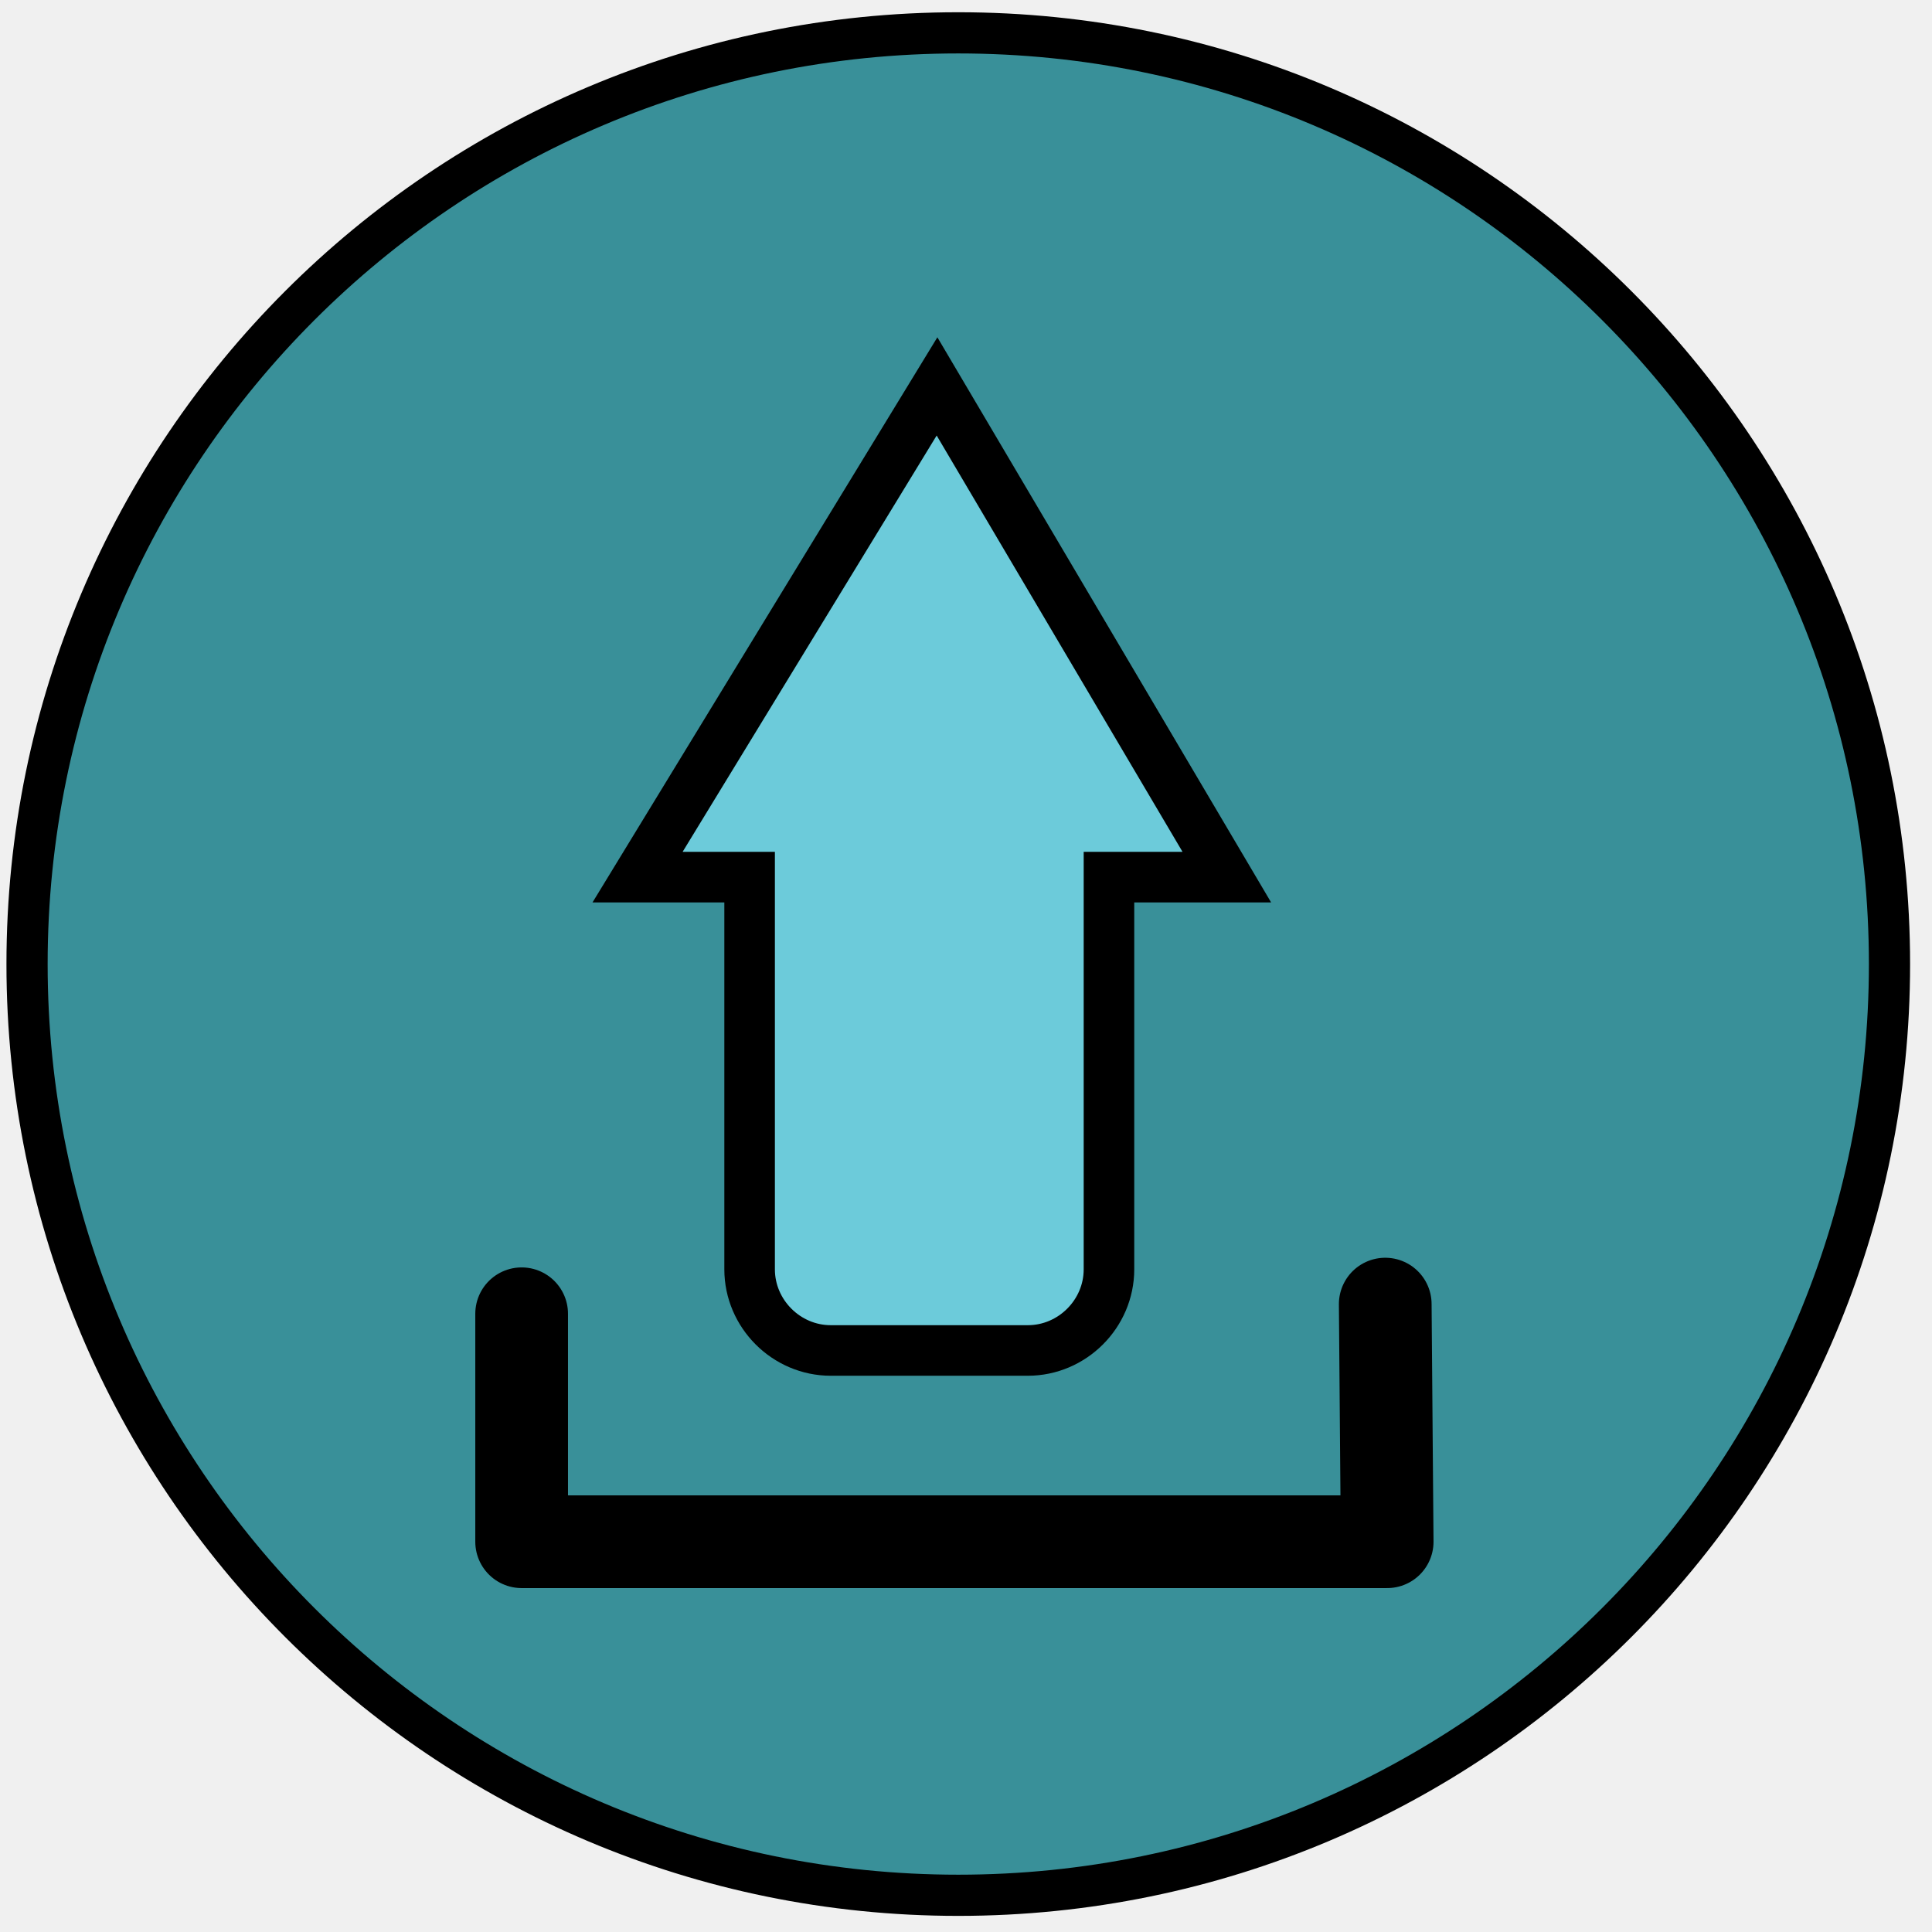
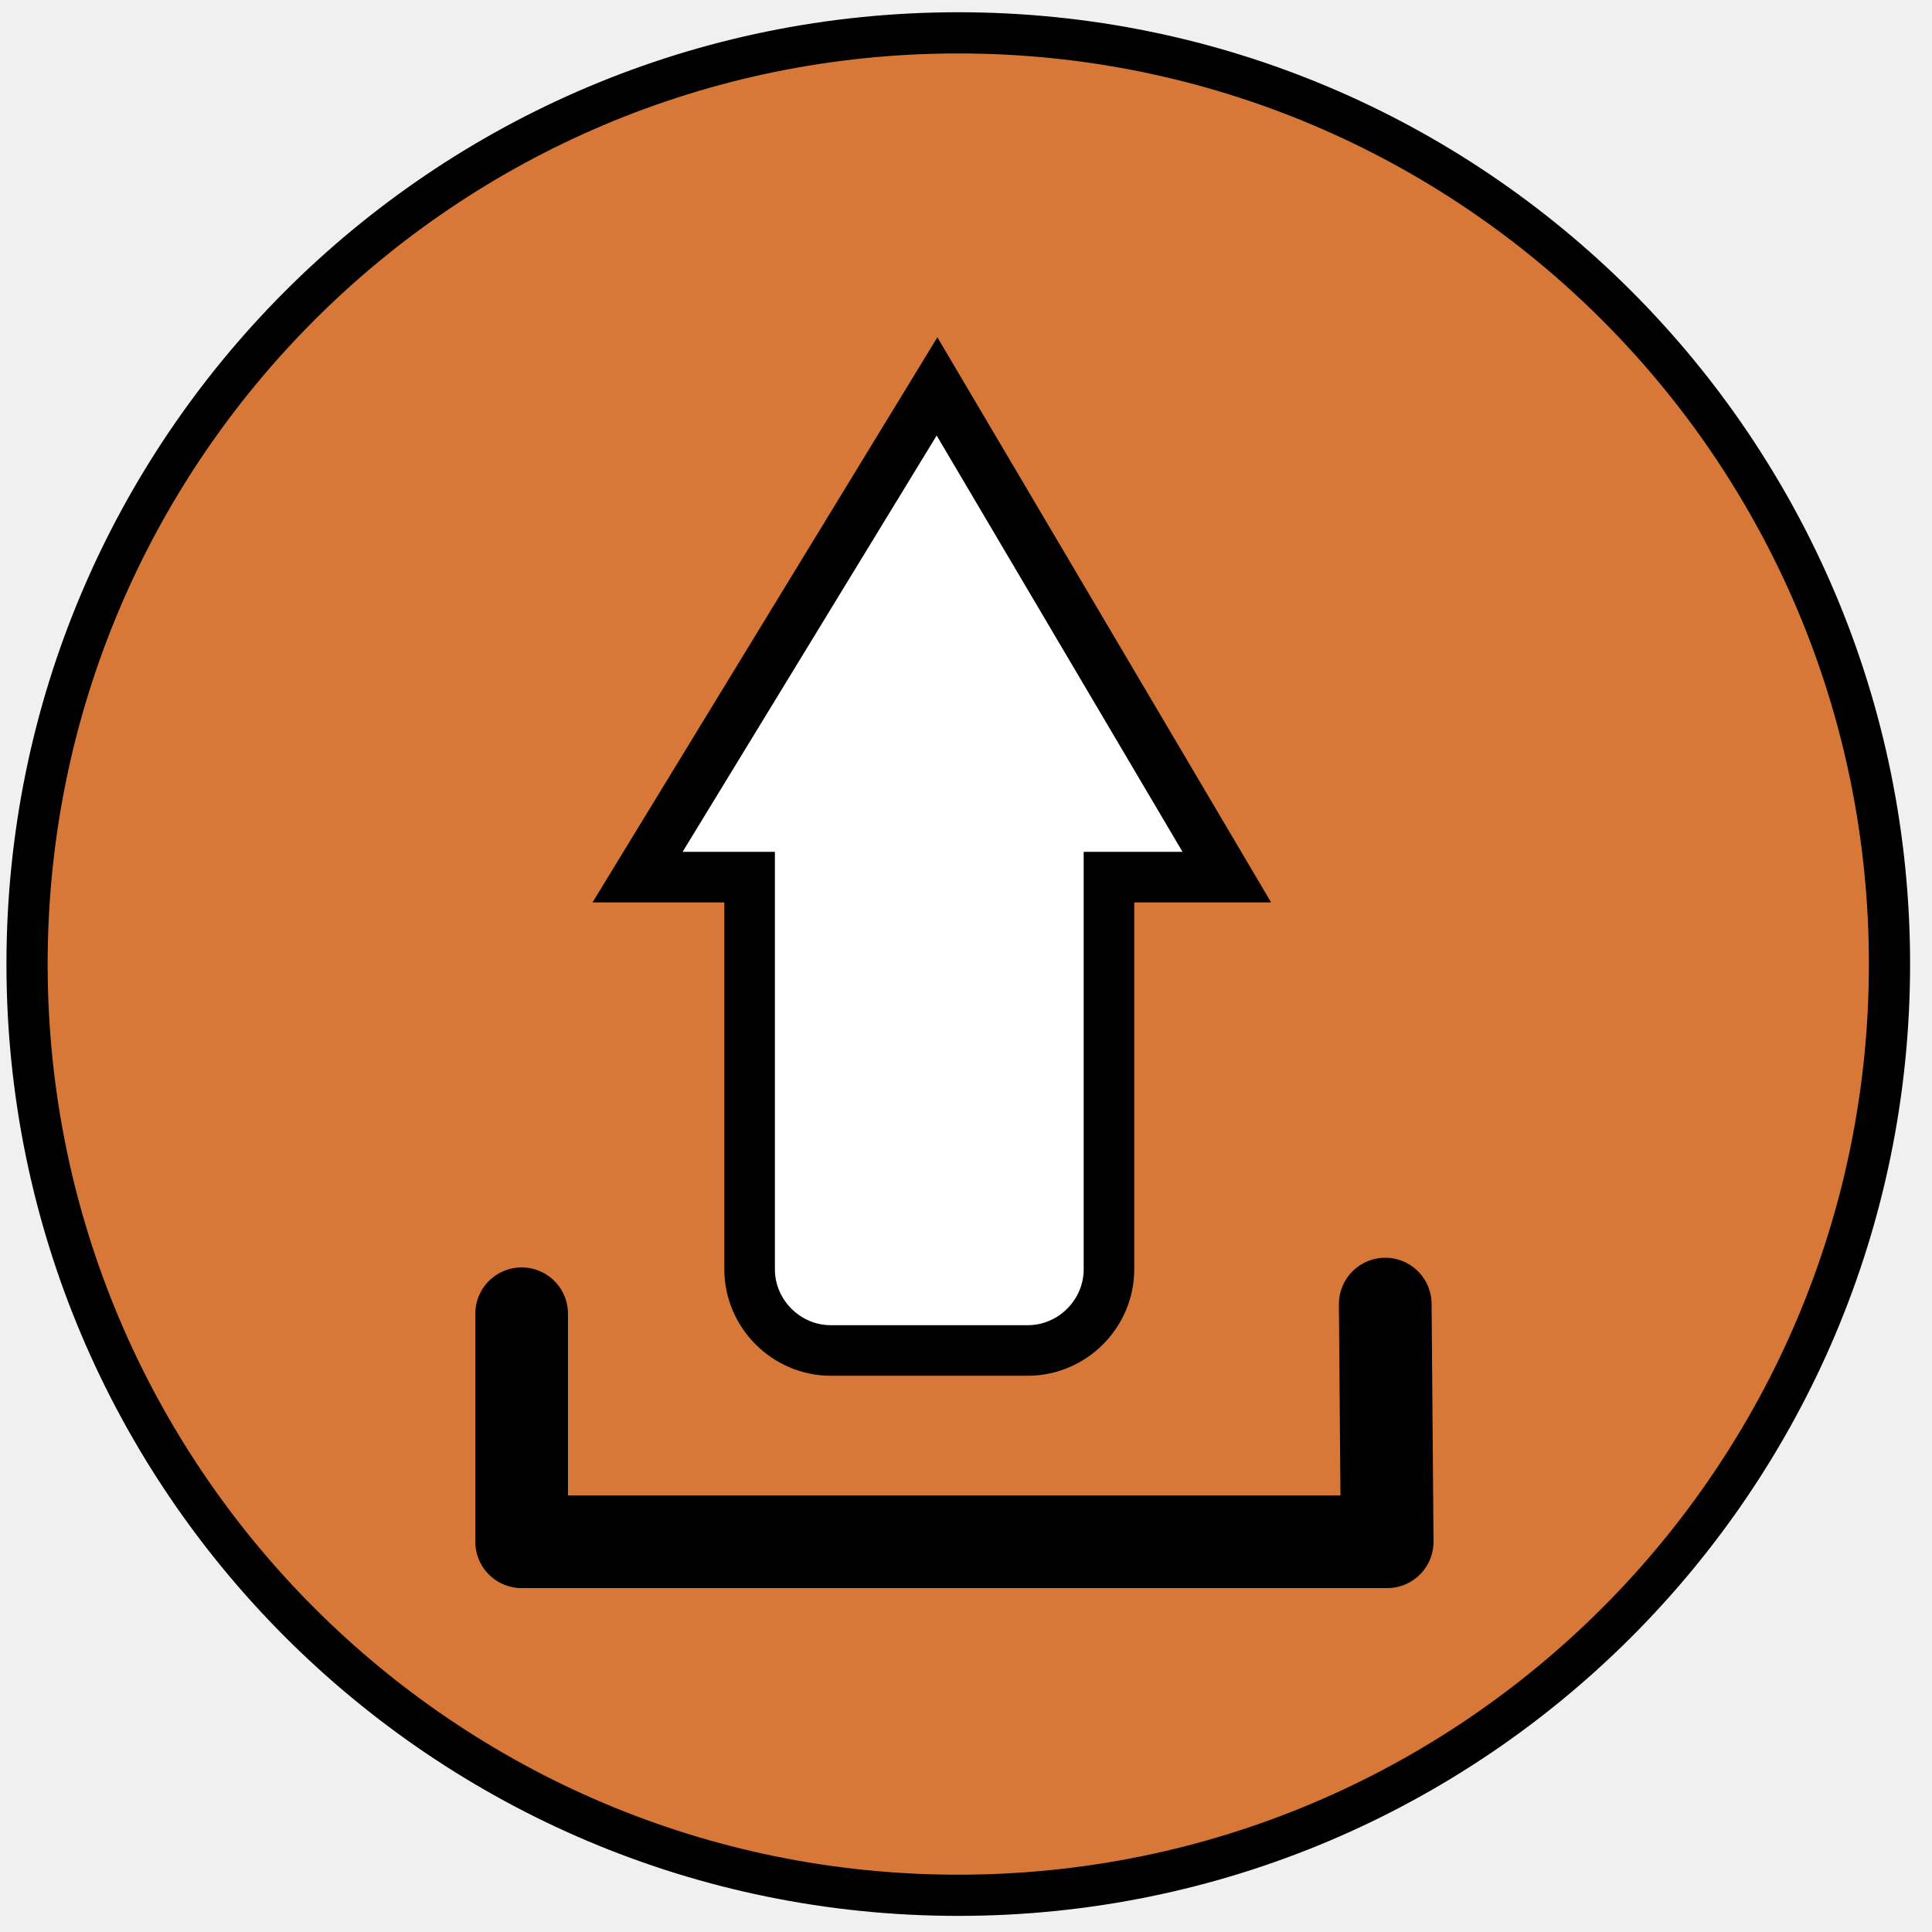
<svg xmlns="http://www.w3.org/2000/svg" version="1.1" id="Layer_1" x="0px" y="0px" viewBox="0 0 100 100" style="enable-background:new 0 0 100 100;" xml:space="preserve">
  <style type="text/css">
- 	.st0{fill:#399099;stroke:#000000;stroke-width:2.132;stroke-miterlimit:10;}
- 	.st1{fill:#6CCBDA;stroke:#000000;stroke-width:2.617;stroke-miterlimit:10;}
+ 	.st0{fill:#D77838;stroke:#000000;stroke-width:2.132;stroke-miterlimit:10;}
+ 	.st1{fill:#FFFFFF;stroke:#000000;stroke-width:2.617;stroke-miterlimit:10;}
	.st2{fill:none;stroke:#000000;stroke-width:4.798;stroke-linecap:round;stroke-linejoin:round;stroke-miterlimit:10;}
</style>
-   <g>
-     <circle class="st0" cx="49.6" cy="49.9" r="48.2" />
-     <path class="st1" d="M63.5,45.4h-6.1v20.3c0,2.3-1.9,4.2-4.2,4.2H43c-2.3,0-4.2-1.9-4.2-4.2V45.4h-5.8L48.5,20L63.5,45.4z" />
-     <polyline class="st2" points="27,68 27,79.8 71.8,79.8 71.7,67.5  " />
-   </g>
+   <circle class="st0" cx="49.6" cy="49.9" r="48.2" />
+   <path class="st1" d="M63.5,45.4h-6.1v20.3c0,2.3-1.9,4.2-4.2,4.2H43c-2.3,0-4.2-1.9-4.2-4.2V45.4h-5.8L48.5,20L63.5,45.4z" />
+   <polyline class="st2" points="27,68 27,79.8 71.8,79.8 71.7,67.5 " />
</svg>
